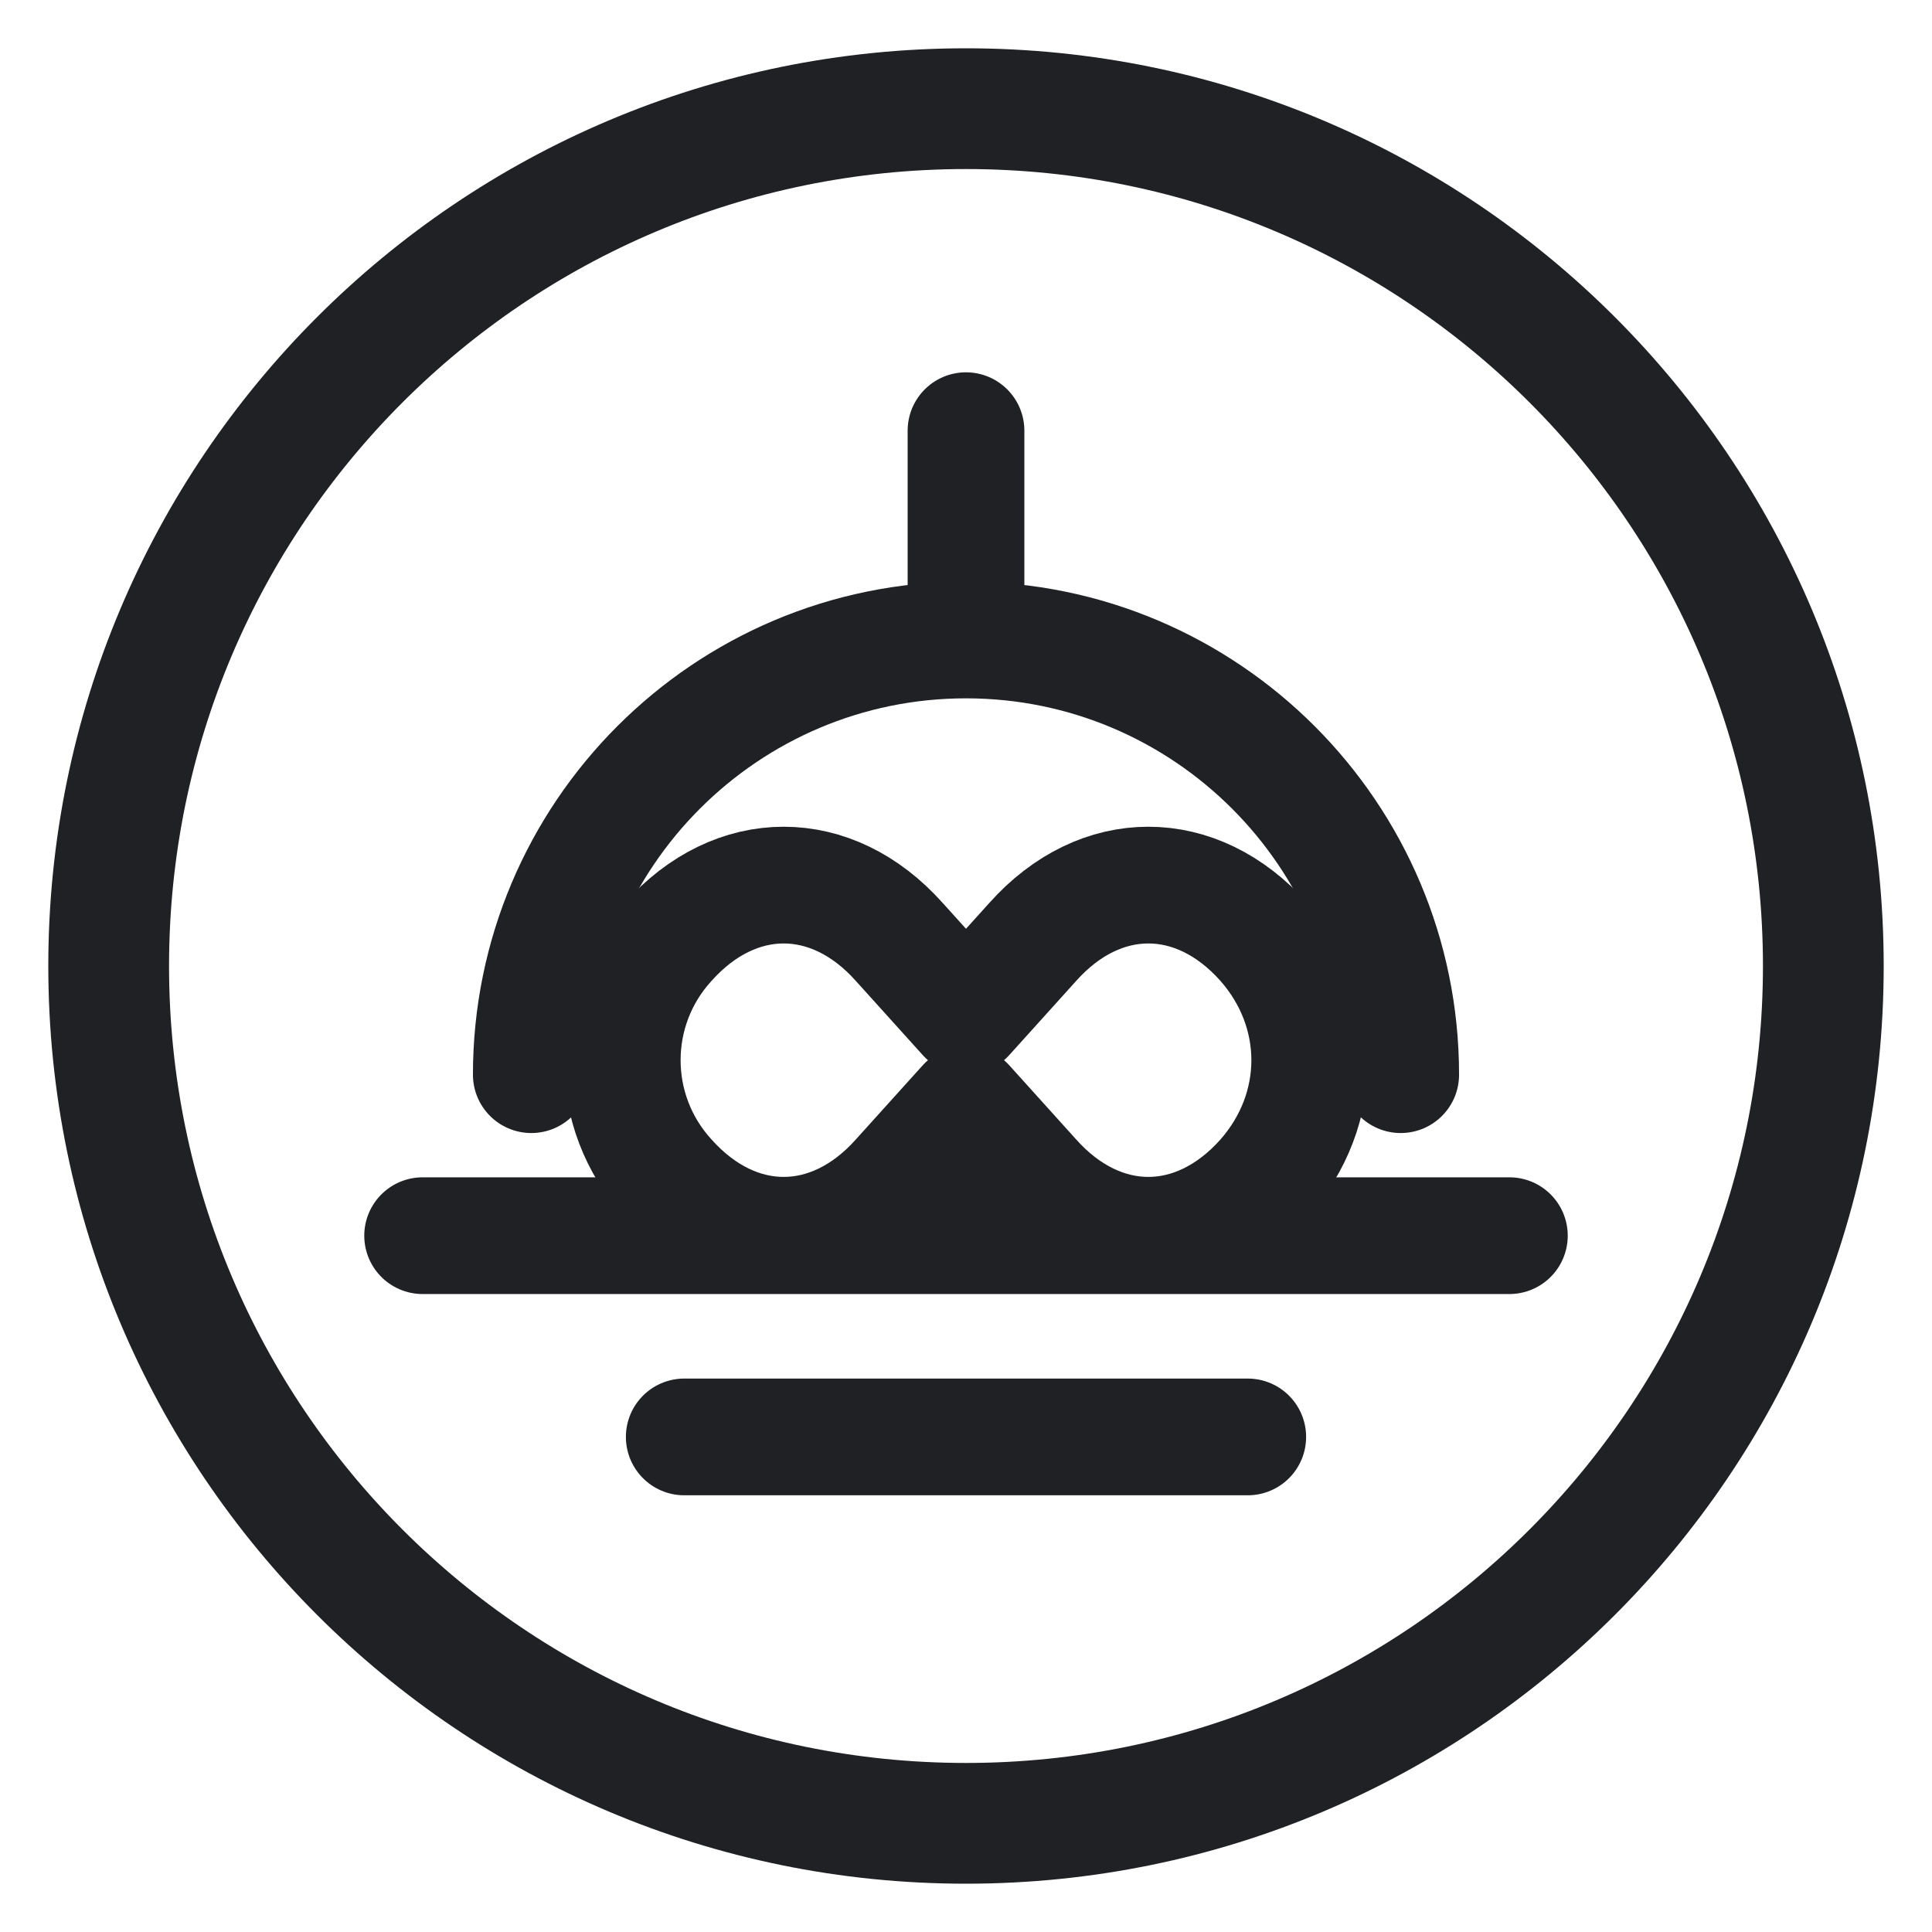
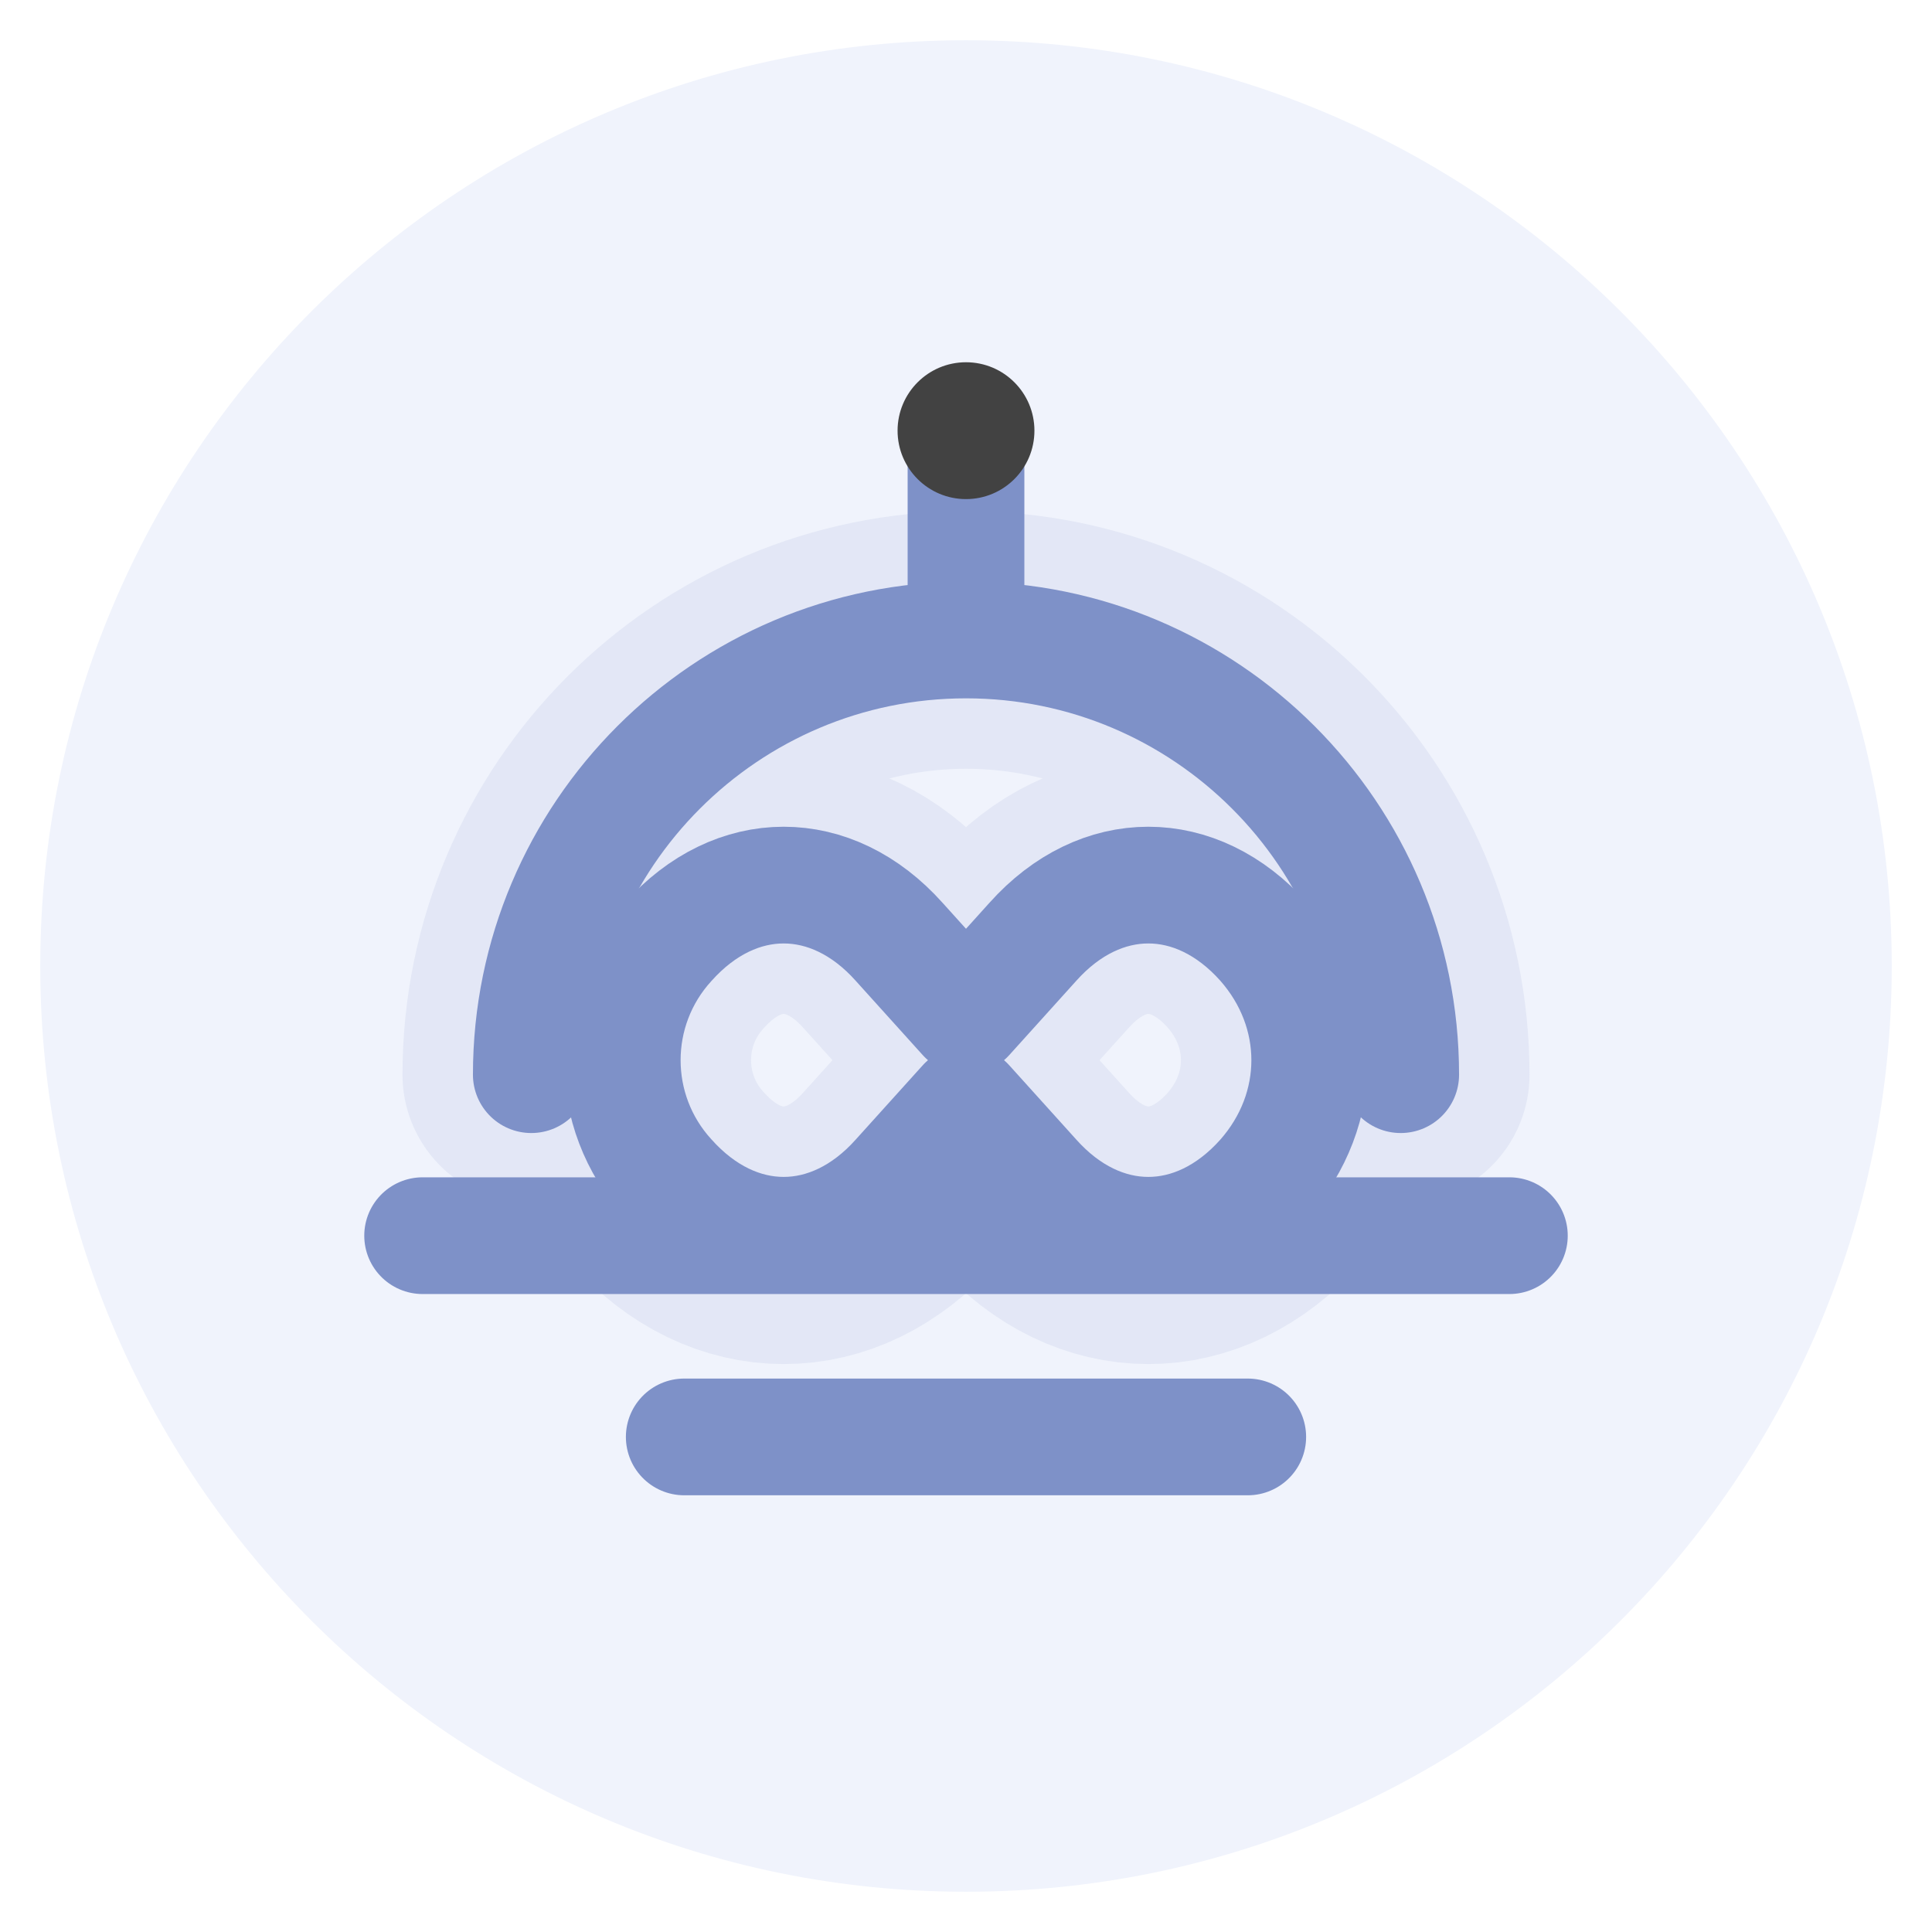
<svg xmlns="http://www.w3.org/2000/svg" width="48" height="48" viewBox="0 0 48 48">
-   <svg x="0" y="0" width="48" height="48" viewBox="0 0 24 24" preserveAspectRatio="xMidYMid meet">
-     <circle cx="12" cy="12" r="10.65" fill="none" stroke="#202124" stroke-width="1.5" />
-     <g fill="none" stroke="#202124" stroke-width="1.45" stroke-linecap="round" stroke-linejoin="round">
-       <path d="M6.6 13.35c0-2.98 2.42-5.4 5.4-5.4s5.4 2.42 5.4 5.4m-12.15 2h13.5M8.5 17.85h7M12 5.35V7.6" />
-       <path d="M8.3 11.7c.84-.94 2.03-.94 2.87 0l.83.92.83-.92c.84-.94 2.03-.94 2.87 0 .76.86.76 2.08 0 2.94-.84.94-2.03.94-2.87 0l-.83-.92-.83.92c-.84.94-2.03.94-2.87 0a2.18 2.18 0 0 1 0-2.94" />
-     </g>
+   <svg x="0" y="0" width="48" height="48" viewBox="0 0 48 48" preserveAspectRatio="xMidYMid meet">
+     <circle cx="24" cy="24" r="23" fill="#F0F3FC" />
+     <svg x="8.6" y="0" width="30.8" height="48" viewBox="4.3 0 15.4 24" aria-hidden="true">
+       <g fill="none" stroke="#7E91C8" stroke-linecap="round" stroke-linejoin="round">
+         <g opacity=".12" stroke-width="3.2">
+           <path d="M6.6 13.35c0-2.98 2.42-5.4 5.4-5.4s5.4 2.42 5.4 5.4" />
+           <path d="M8.3 11.7c.84-.94 2.03-.94 2.87 0l.83.92.83-.92c.84-.94 2.03-.94 2.87 0 .76.86.76 2.08 0 2.94-.84.94-2.03.94-2.87 0l-.83-.92-.83.92c-.84.94-2.03.94-2.87 0a2.18 2.18 0 0 1 0-2.94" />
+         </g>
+         <g stroke-width="1.45">
+           <path d="M6.6 13.35c0-2.98 2.42-5.4 5.4-5.4s5.4 2.42 5.4 5.4m-12.15 2h13.5M8.5 17.85h7M12 5.35V7.6" />
+           <path d="M8.3 11.7c.84-.94 2.03-.94 2.87 0l.83.92.83-.92c.84-.94 2.03-.94 2.87 0 .76.86.76 2.08 0 2.94-.84.94-2.03.94-2.87 0l-.83-.92-.83.92c-.84.94-2.03.94-2.87 0a2.18 2.18 0 0 1 0-2.94" />
+         </g>
+       </g>
+       <circle cx="12" cy="5.35" r=".85" fill="#424242" />
+     </svg>
  </svg>
</svg>
